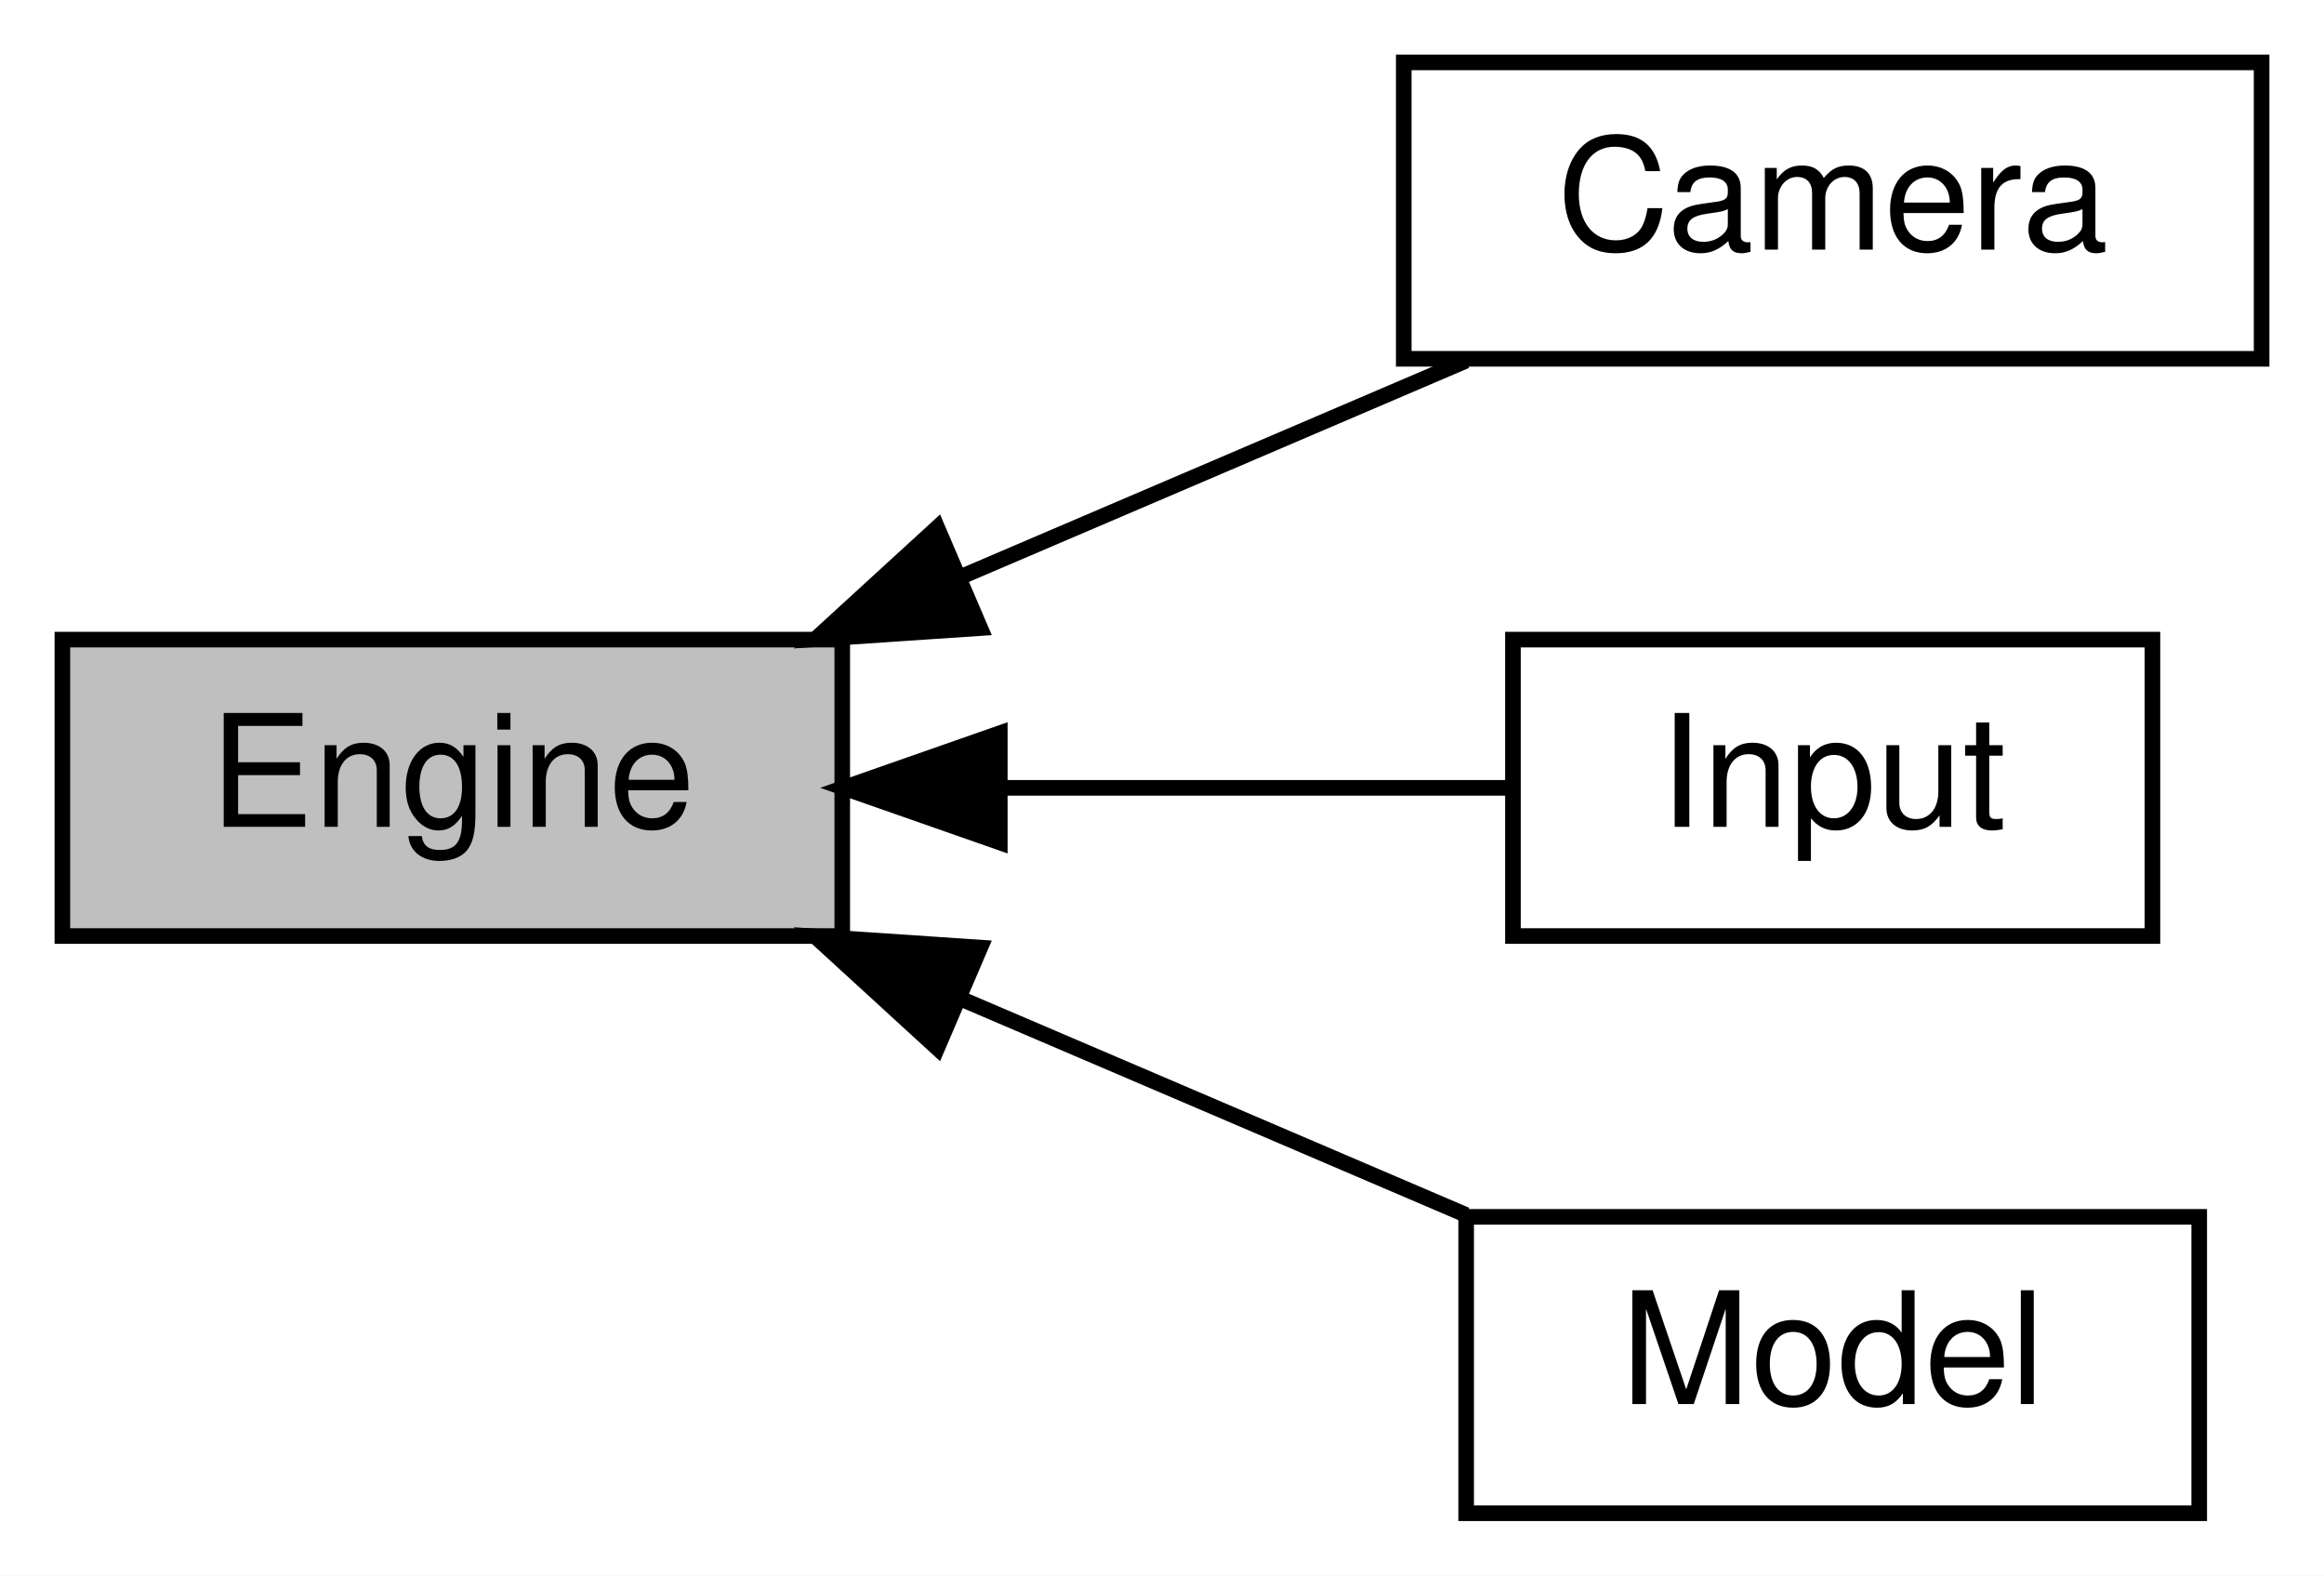
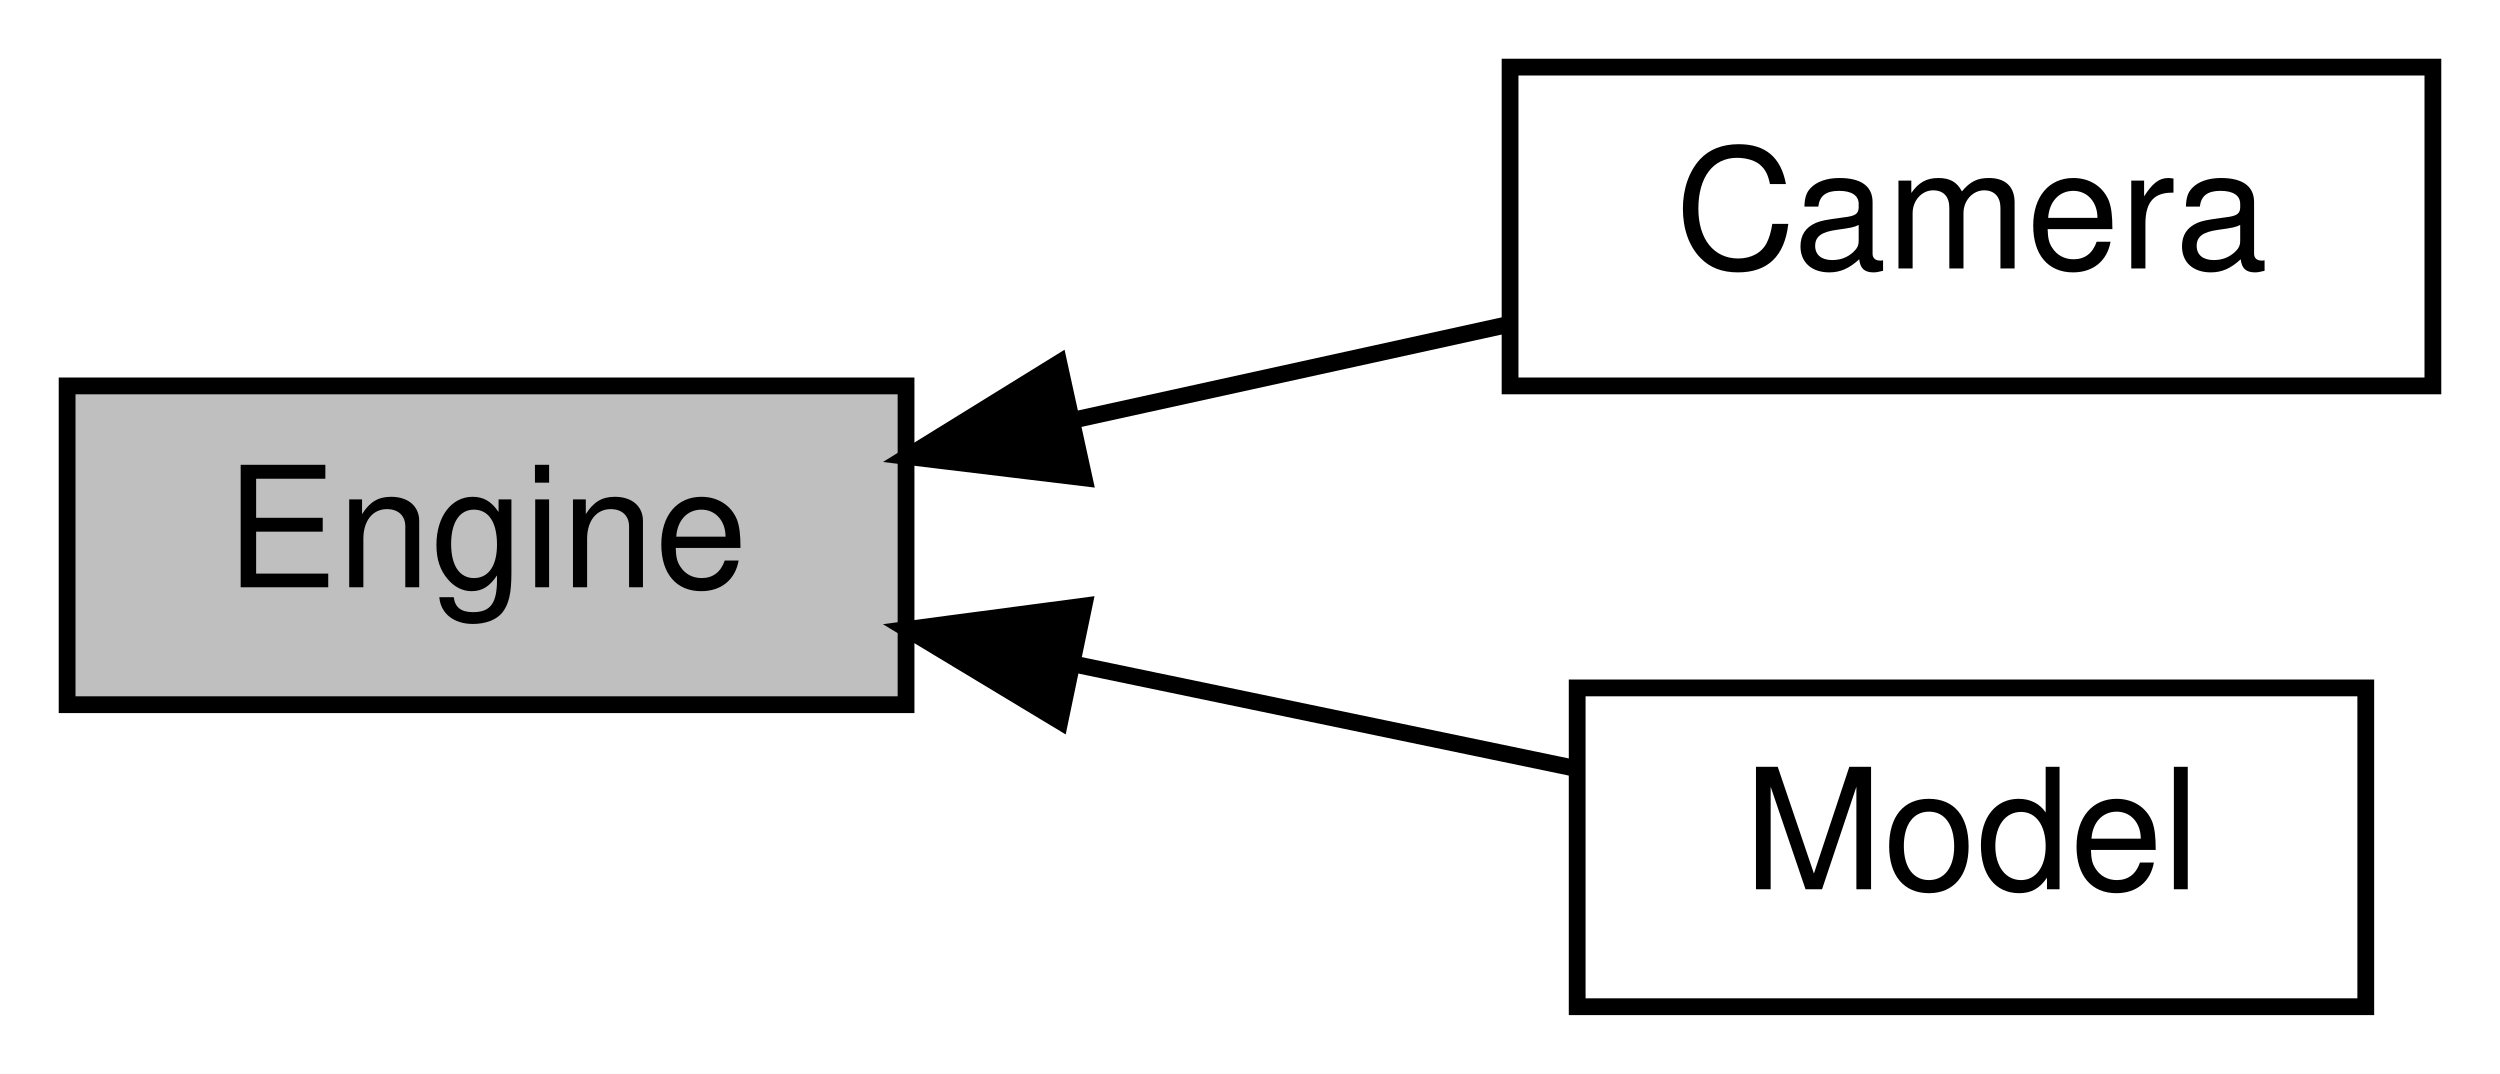
- <svg xmlns="http://www.w3.org/2000/svg" xmlns:xlink="http://www.w3.org/1999/xlink" width="149pt" height="101pt" viewBox="0.00 0.00 149.00 101.00">
-   <g id="graph0" class="graph" transform="scale(1 1) rotate(0) translate(4 97)">
-     <polygon fill="white" stroke="transparent" points="-4,4 -4,-97 145,-97 145,4 -4,4" />
+ <svg xmlns="http://www.w3.org/2000/svg" xmlns:xlink="http://www.w3.org/1999/xlink" width="149pt" height="64pt" viewBox="0.00 0.00 149.00 64.00">
+   <g id="graph0" class="graph" transform="scale(1 1) rotate(0) translate(4 60)">
+     <polygon fill="white" stroke="transparent" points="-4,4 -4,-60 145,-60 145,4 -4,4" />
    <g id="node1" class="node">
      <g id="a_node1">
        <a xlink:href="group__camera.html" target="_top" xlink:title=" ">
-           <polygon fill="white" stroke="black" points="141,-93 86,-93 86,-74 141,-74 141,-93" />
-           <text text-anchor="middle" x="113.5" y="-81" font-family="Helvetica,sans-Serif" font-size="10.00">Camera</text>
+           <polygon fill="white" stroke="black" points="141,-56 86,-56 86,-37 141,-37 141,-56" />
+           <text text-anchor="middle" x="113.5" y="-44" font-family="Helvetica,sans-Serif" font-size="10.00">Camera</text>
        </a>
      </g>
    </g>
    <g id="node2" class="node">
      <g id="a_node2">
        <a xlink:title=" ">
-           <polygon fill="#bfbfbf" stroke="black" points="50,-56 0,-56 0,-37 50,-37 50,-56" />
-           <text text-anchor="middle" x="25" y="-44" font-family="Helvetica,sans-Serif" font-size="10.00">Engine</text>
+           <polygon fill="#bfbfbf" stroke="black" points="50,-37 0,-37 0,-18 50,-18 50,-37" />
+           <text text-anchor="middle" x="25" y="-25" font-family="Helvetica,sans-Serif" font-size="10.00">Engine</text>
        </a>
      </g>
    </g>
    <g id="edge2" class="edge">
-       <path fill="none" stroke="black" d="M57.74,-60.08C68.44,-64.65 80.16,-69.67 90,-73.88" />
-       <polygon fill="black" stroke="black" points="58.85,-56.74 48.28,-56.03 56.09,-63.18 58.85,-56.74" />
+       <path fill="none" stroke="black" d="M59.87,-34.94C68.48,-36.83 77.61,-38.84 85.8,-40.64" />
+       <polygon fill="black" stroke="black" points="60.61,-31.52 50.1,-32.79 59.11,-38.36 60.61,-31.52" />
    </g>
    <g id="node3" class="node">
      <g id="a_node3">
-         <a xlink:href="group__input.html" target="_top" xlink:title=" ">
-           <polygon fill="white" stroke="black" points="134,-56 93,-56 93,-37 134,-37 134,-56" />
-           <text text-anchor="middle" x="113.5" y="-44" font-family="Helvetica,sans-Serif" font-size="10.00">Input</text>
-         </a>
-       </g>
-     </g>
-     <g id="edge3" class="edge">
-       <path fill="none" stroke="black" d="M60.35,-46.5C71.41,-46.5 83.28,-46.5 92.9,-46.5" />
-       <polygon fill="black" stroke="black" points="60.1,-43 50.1,-46.5 60.1,-50 60.1,-43" />
-     </g>
-     <g id="node4" class="node">
-       <g id="a_node4">
        <a xlink:href="group__model_engine.html" target="_top" xlink:title=" ">
          <polygon fill="white" stroke="black" points="137,-19 90,-19 90,0 137,0 137,-19" />
          <text text-anchor="middle" x="113.5" y="-7" font-family="Helvetica,sans-Serif" font-size="10.00">Model</text>
        </a>
      </g>
    </g>
    <g id="edge1" class="edge">
-       <path fill="none" stroke="black" d="M57.74,-32.92C68.44,-28.35 80.16,-23.33 90,-19.12" />
-       <polygon fill="black" stroke="black" points="56.09,-29.82 48.28,-36.97 58.85,-36.26 56.09,-29.82" />
+       <path fill="none" stroke="black" d="M60.11,-20.4C70.05,-18.33 80.67,-16.12 89.72,-14.24" />
+       <polygon fill="black" stroke="black" points="59.17,-17.02 50.1,-22.49 60.6,-23.88 59.17,-17.02" />
    </g>
  </g>
</svg>
